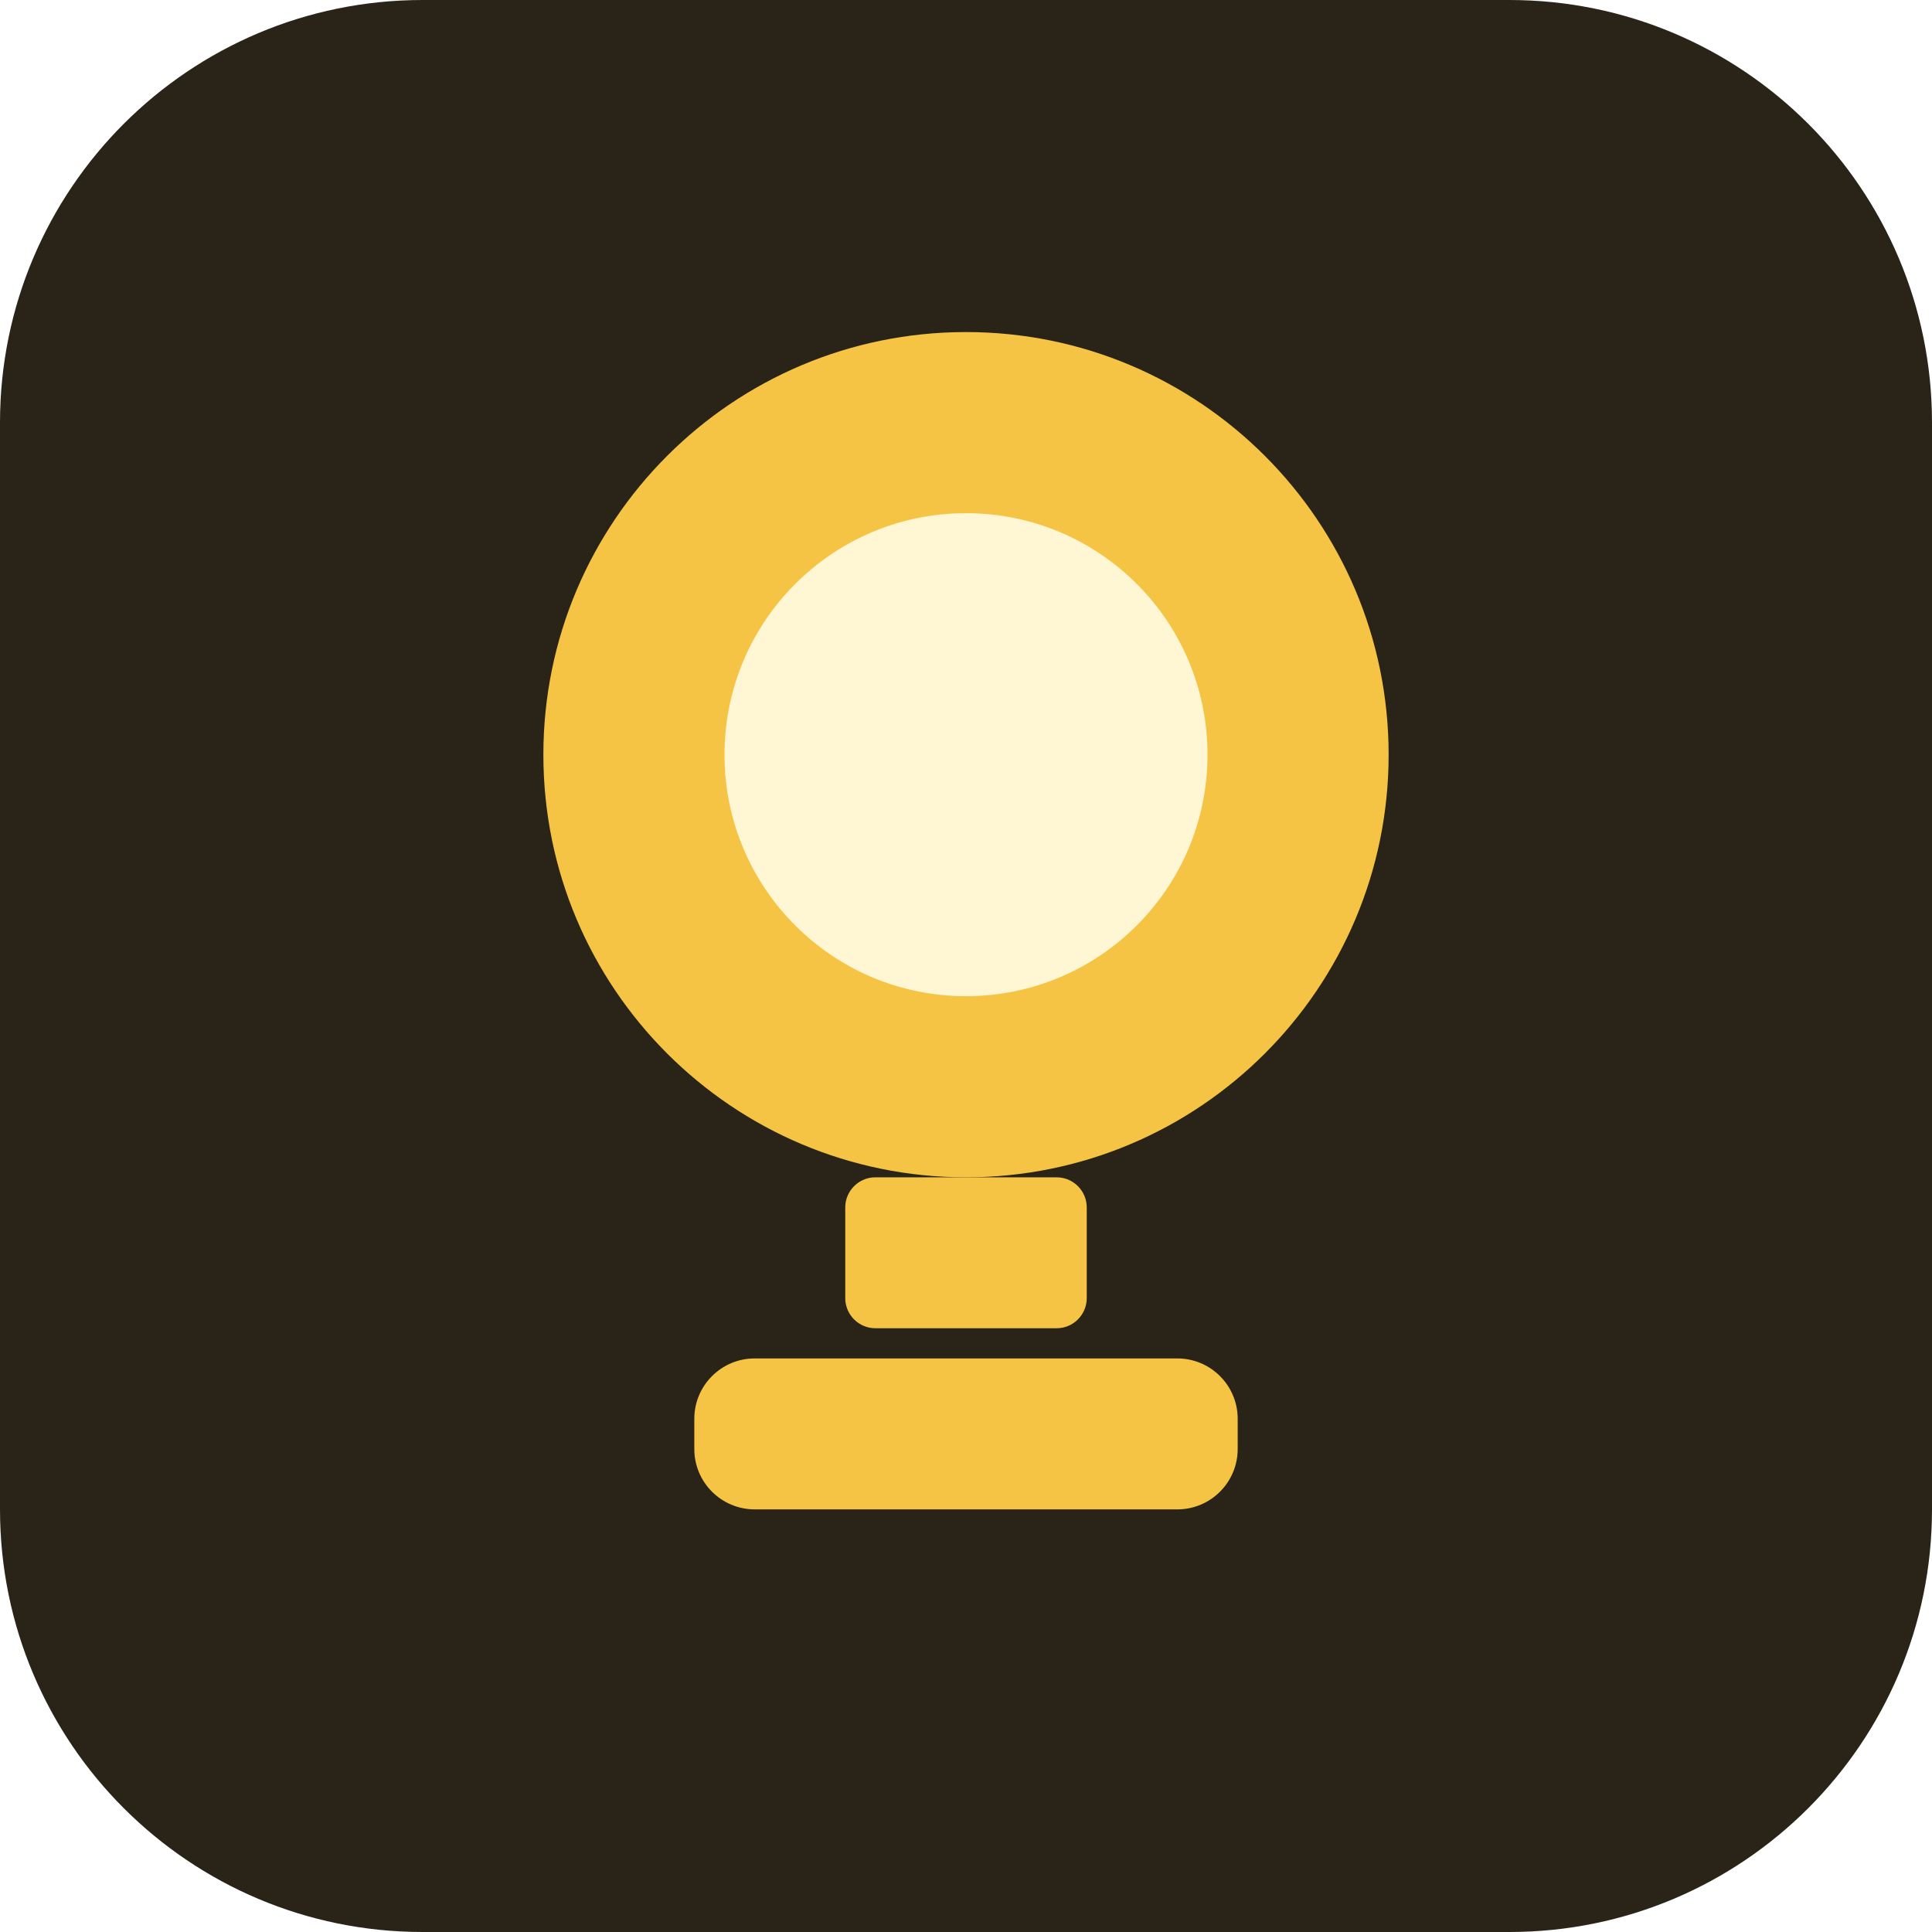
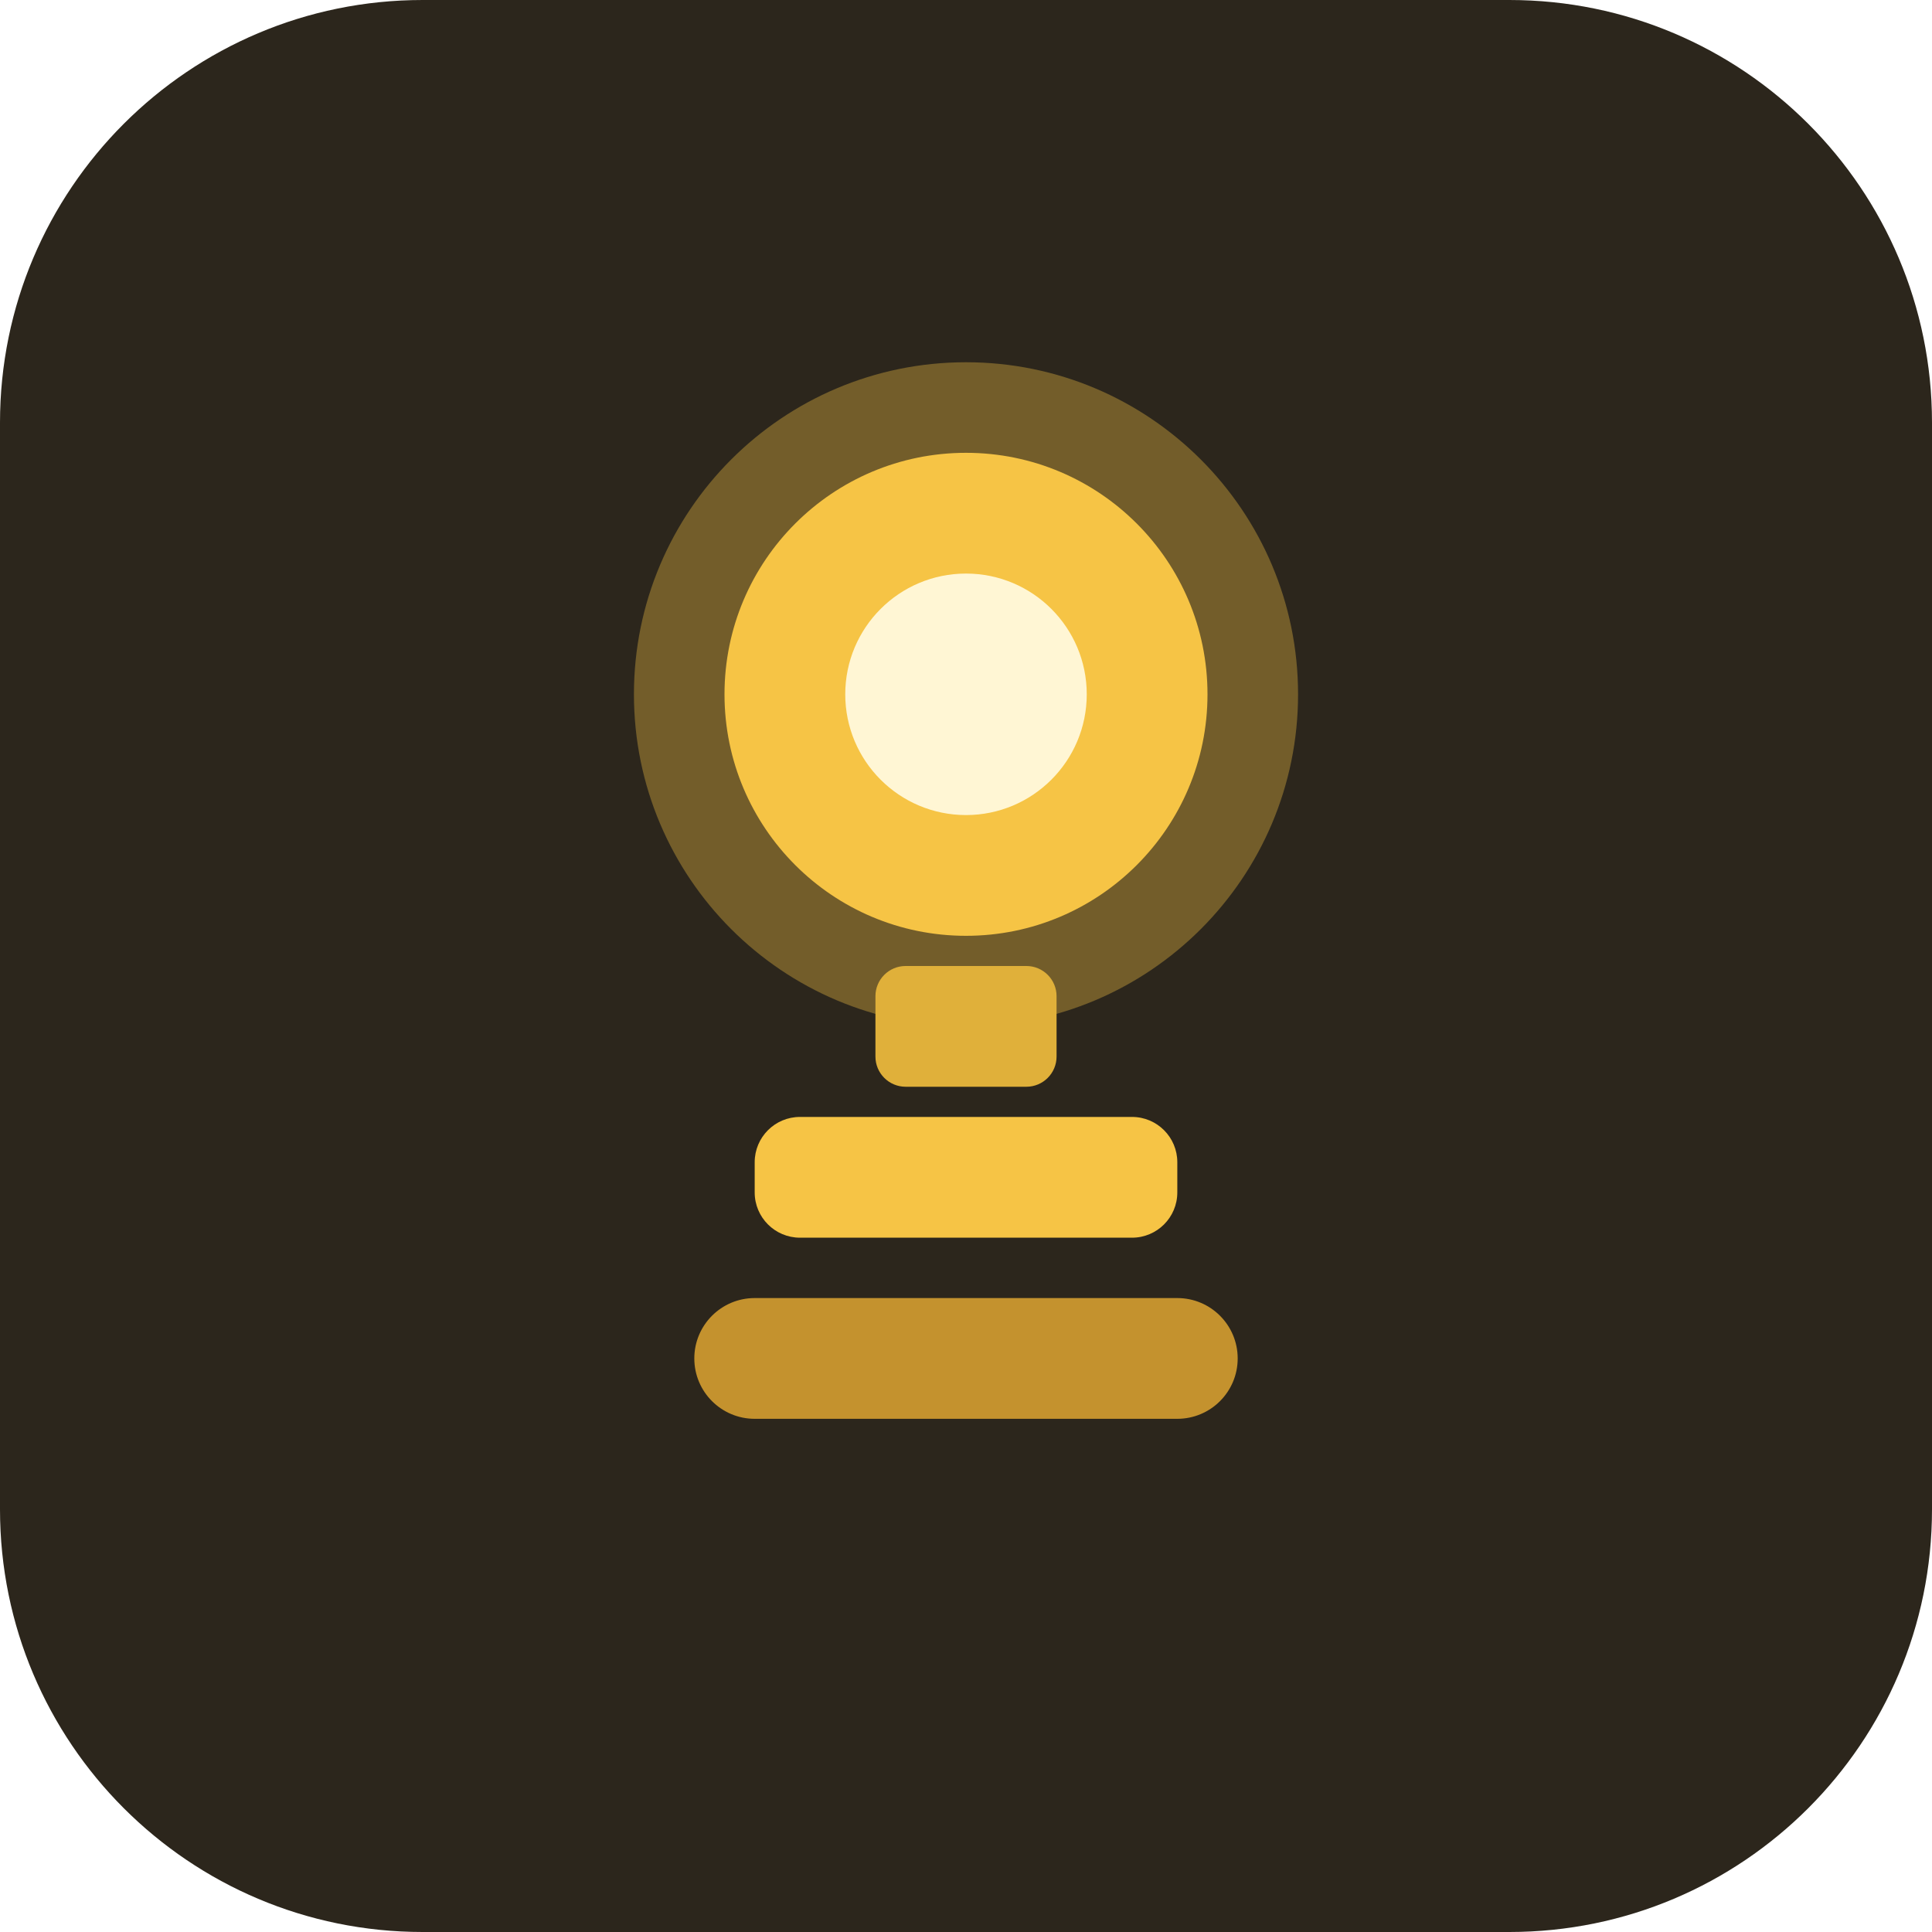
<svg xmlns="http://www.w3.org/2000/svg" width="128" height="128" viewBox="0 0 128 128">
-   <rect width="128" height="128" rx="28" fill="#2a2418" />
-   <circle cx="64" cy="50" r="28" fill="#f6c445" />
-   <circle cx="64" cy="50" r="16" fill="#fff6d4" />
-   <rect x="56" y="78" width="16" height="10" rx="2" fill="#f6c445" />
-   <rect x="46" y="90" width="36" height="10" rx="4" fill="#f6c445" />
+   <rect width="128" height="128" rx="28" fill="#2c261c" />
+   <circle cx="64" cy="46" r="22" fill="#f6c445" opacity="0.35" />
+   <circle cx="64" cy="46" r="16" fill="#f6c445" />
+   <circle cx="64" cy="46" r="8" fill="#fff6d4" />
+   <rect x="58" y="64" width="12" height="8" rx="2" fill="#e0b03a" />
+   <rect x="50" y="74" width="28" height="8" rx="3" fill="#f6c445" />
+   <rect x="46" y="86" width="36" height="8" rx="4" fill="#c4922e" />
</svg>
